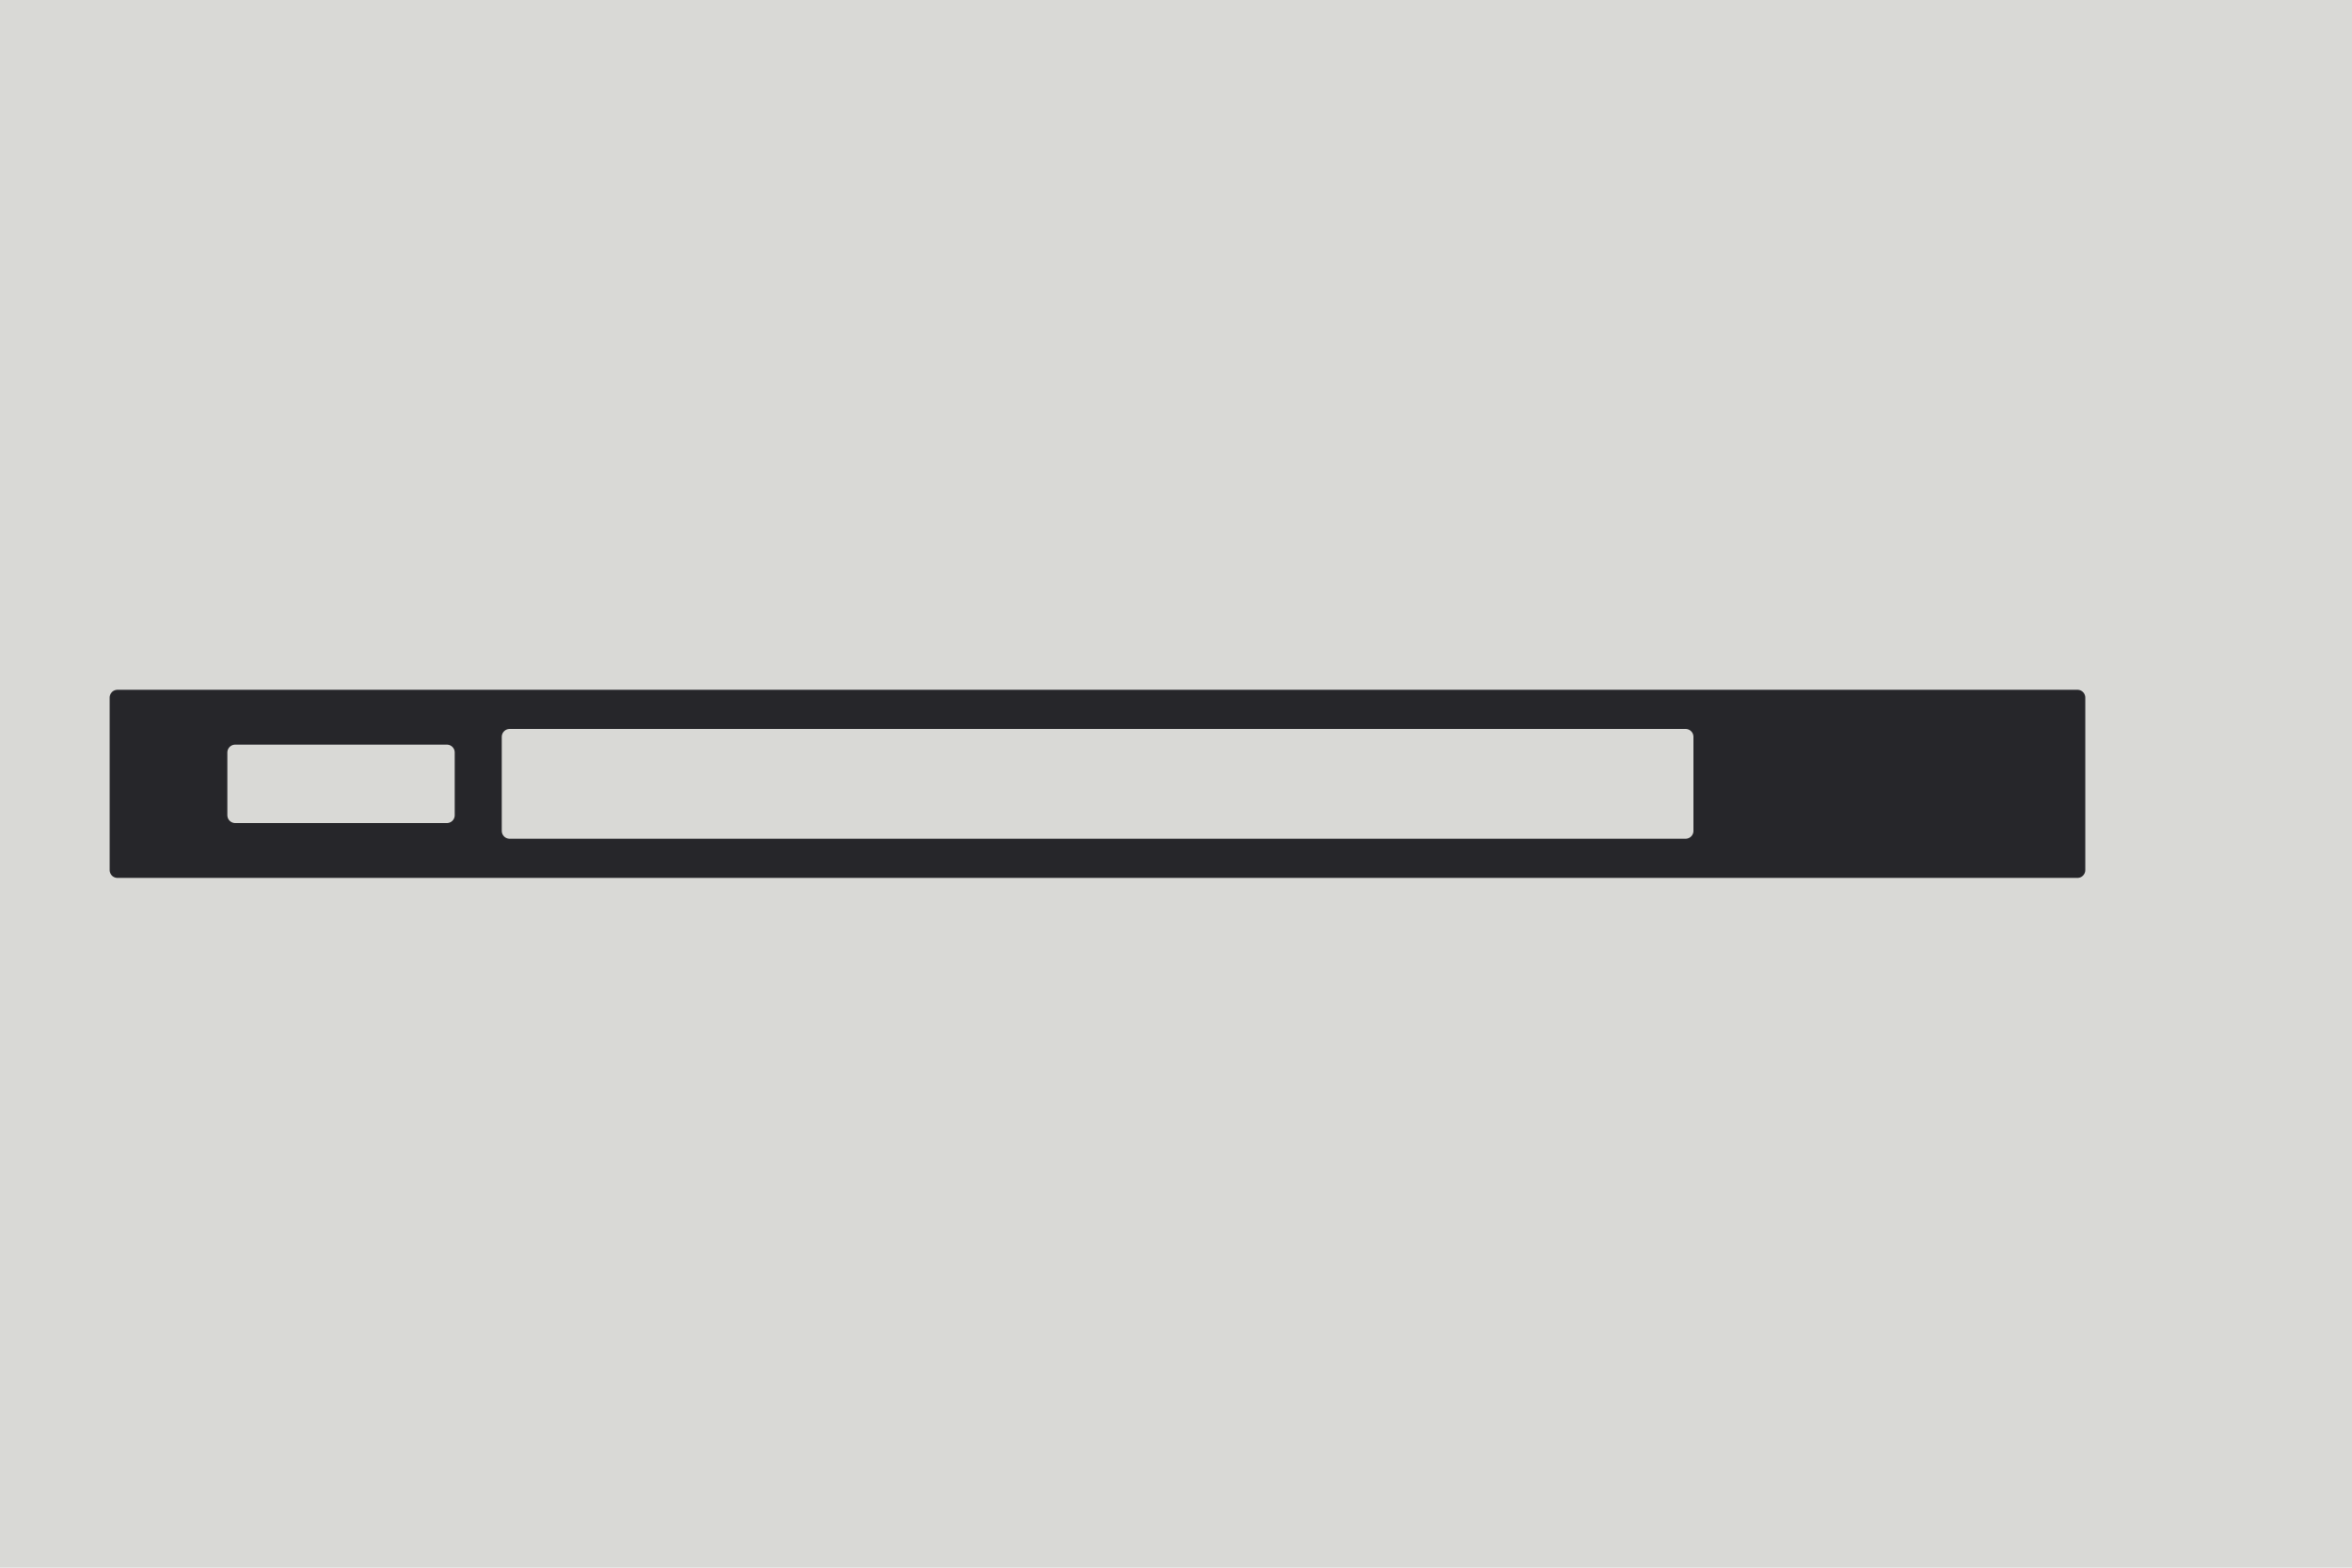
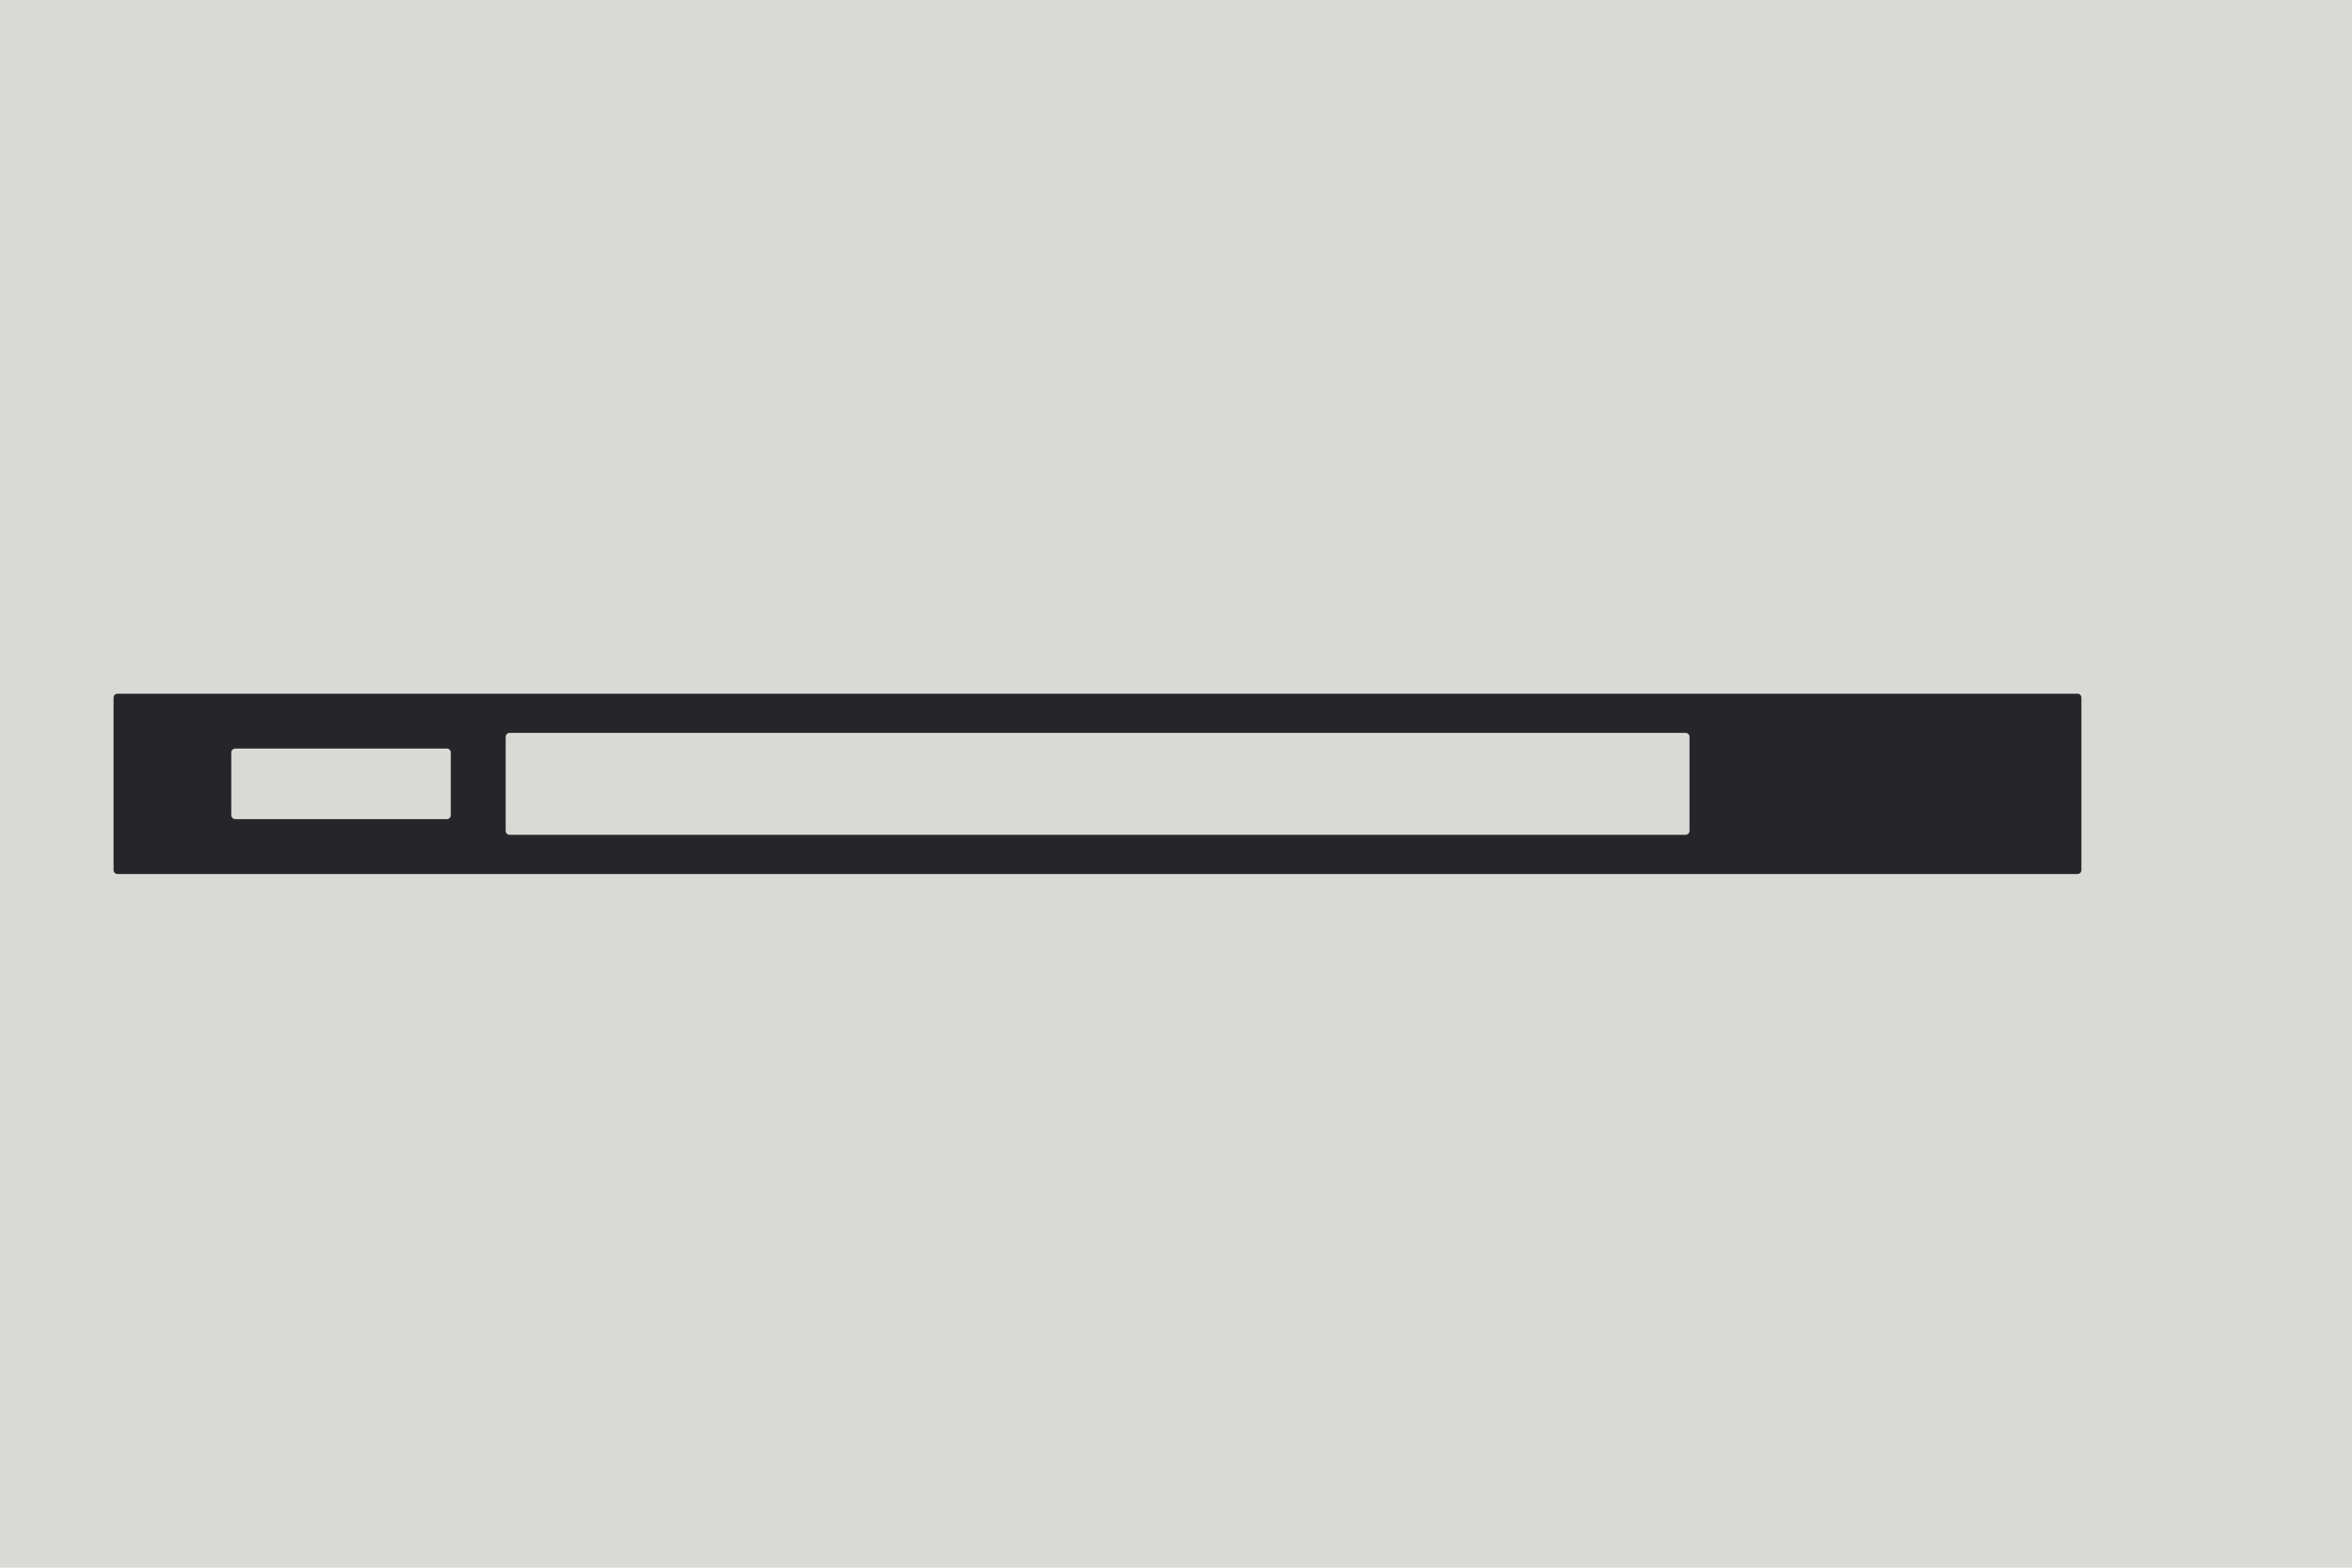
<svg xmlns="http://www.w3.org/2000/svg" viewBox="0 0 300 200">
  <rect width="300" height="200" style="stroke: rgb(0, 0, 0); stroke-width: 0px; fill: rgb(217, 217, 214);" />
-   <rect y="89" width="250" height="22" style="paint-order: fill; stroke-linejoin: round; stroke-linecap: round; stroke-width: 2px; stroke: rgb(38, 38, 42); fill: rgb(38, 38, 42);" x="14.984" />
-   <rect width="27" height="8" style="paint-order: fill; stroke-linejoin: round; stroke-linecap: round; stroke-width: 2px; fill: rgb(217, 217, 214); stroke: rgb(217, 217, 214);" x="30" y="96" />
-   <rect width="150" height="12" style="paint-order: fill; stroke-linejoin: round; stroke-linecap: round; stroke-width: 2px; fill: rgb(217, 217, 214); stroke: rgb(217, 217, 214);" x="65" y="94" />
+   <rect y="89" width="250" height="22" style="paint-order: fill; stroke-linejoin: round; stroke-linecap: round; stroke-width: 1.5.5px; stroke: rgb(38, 38, 42); fill: rgb(38, 38, 42);" x="14.984" />
+   <rect width="27" height="8" style="paint-order: fill; stroke-linejoin: round; stroke-linecap: round; stroke-width: 1.5.5px; fill: rgb(217, 217, 214); stroke: rgb(217, 217, 214);" x="30" y="96" />
+   <rect width="150" height="12" style="paint-order: fill; stroke-linejoin: round; stroke-linecap: round; stroke-width: 1.5.5px; fill: rgb(217, 217, 214); stroke: rgb(217, 217, 214);" x="65" y="94" />
</svg>
